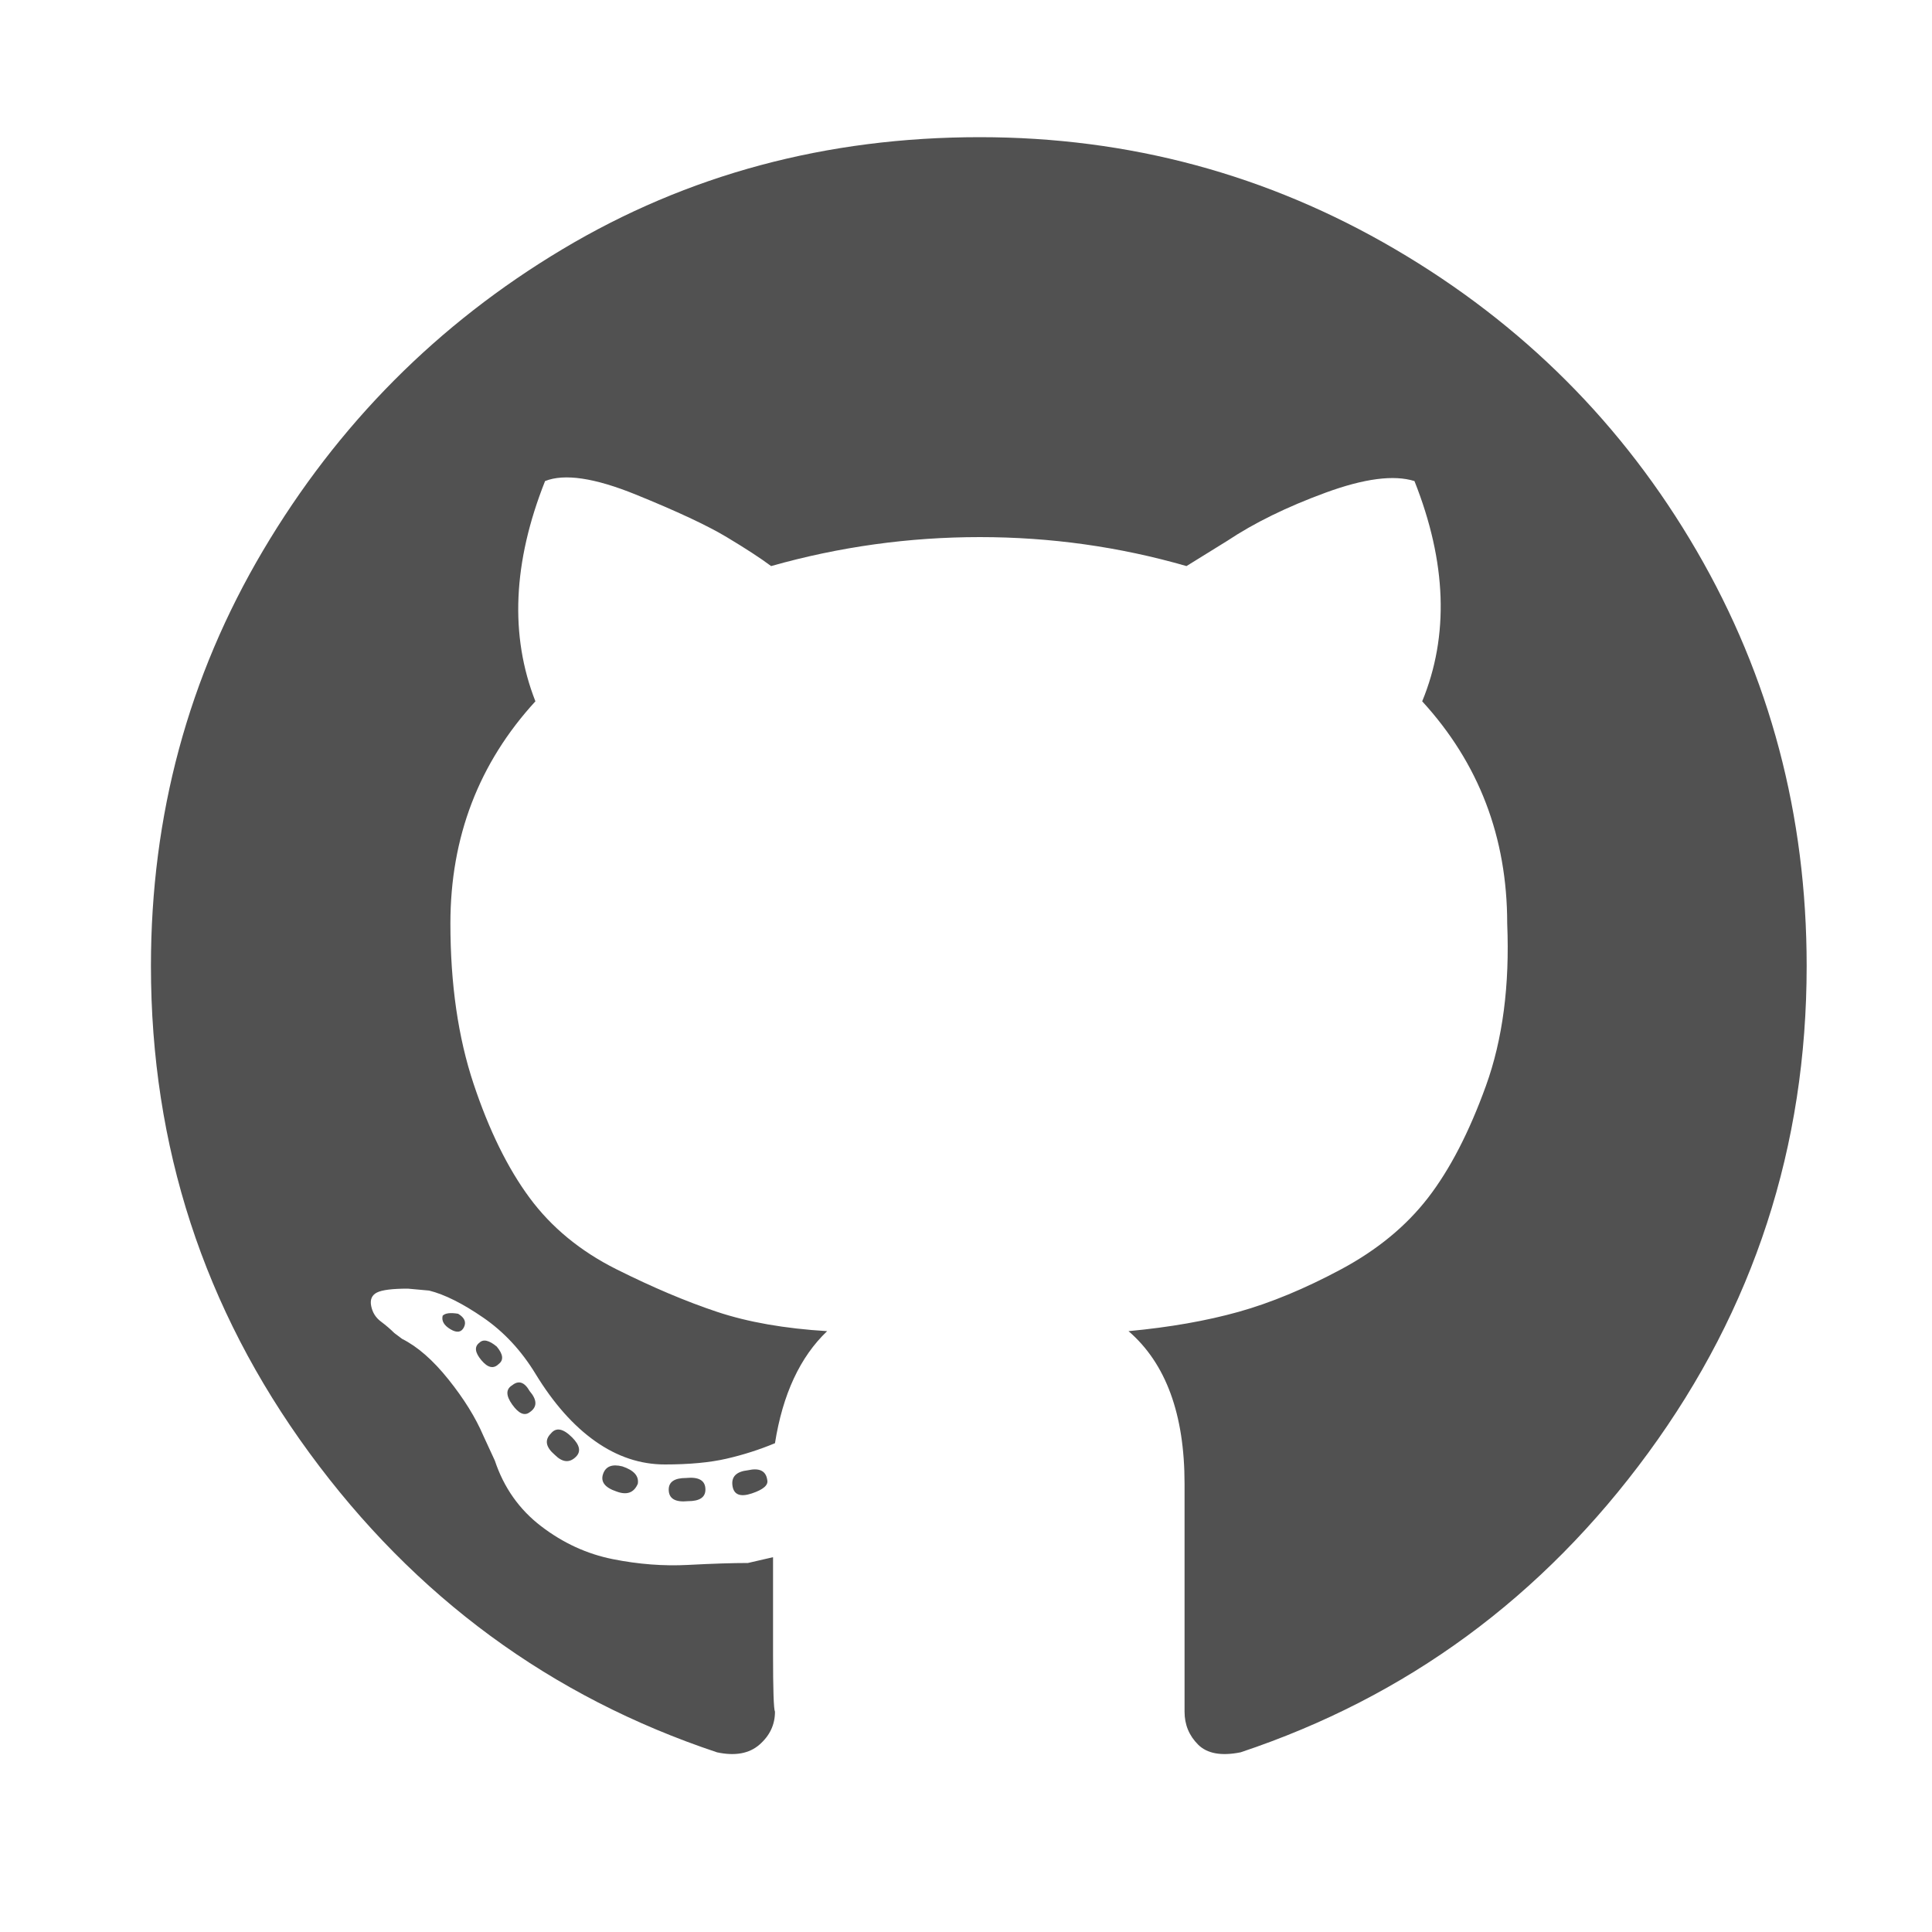
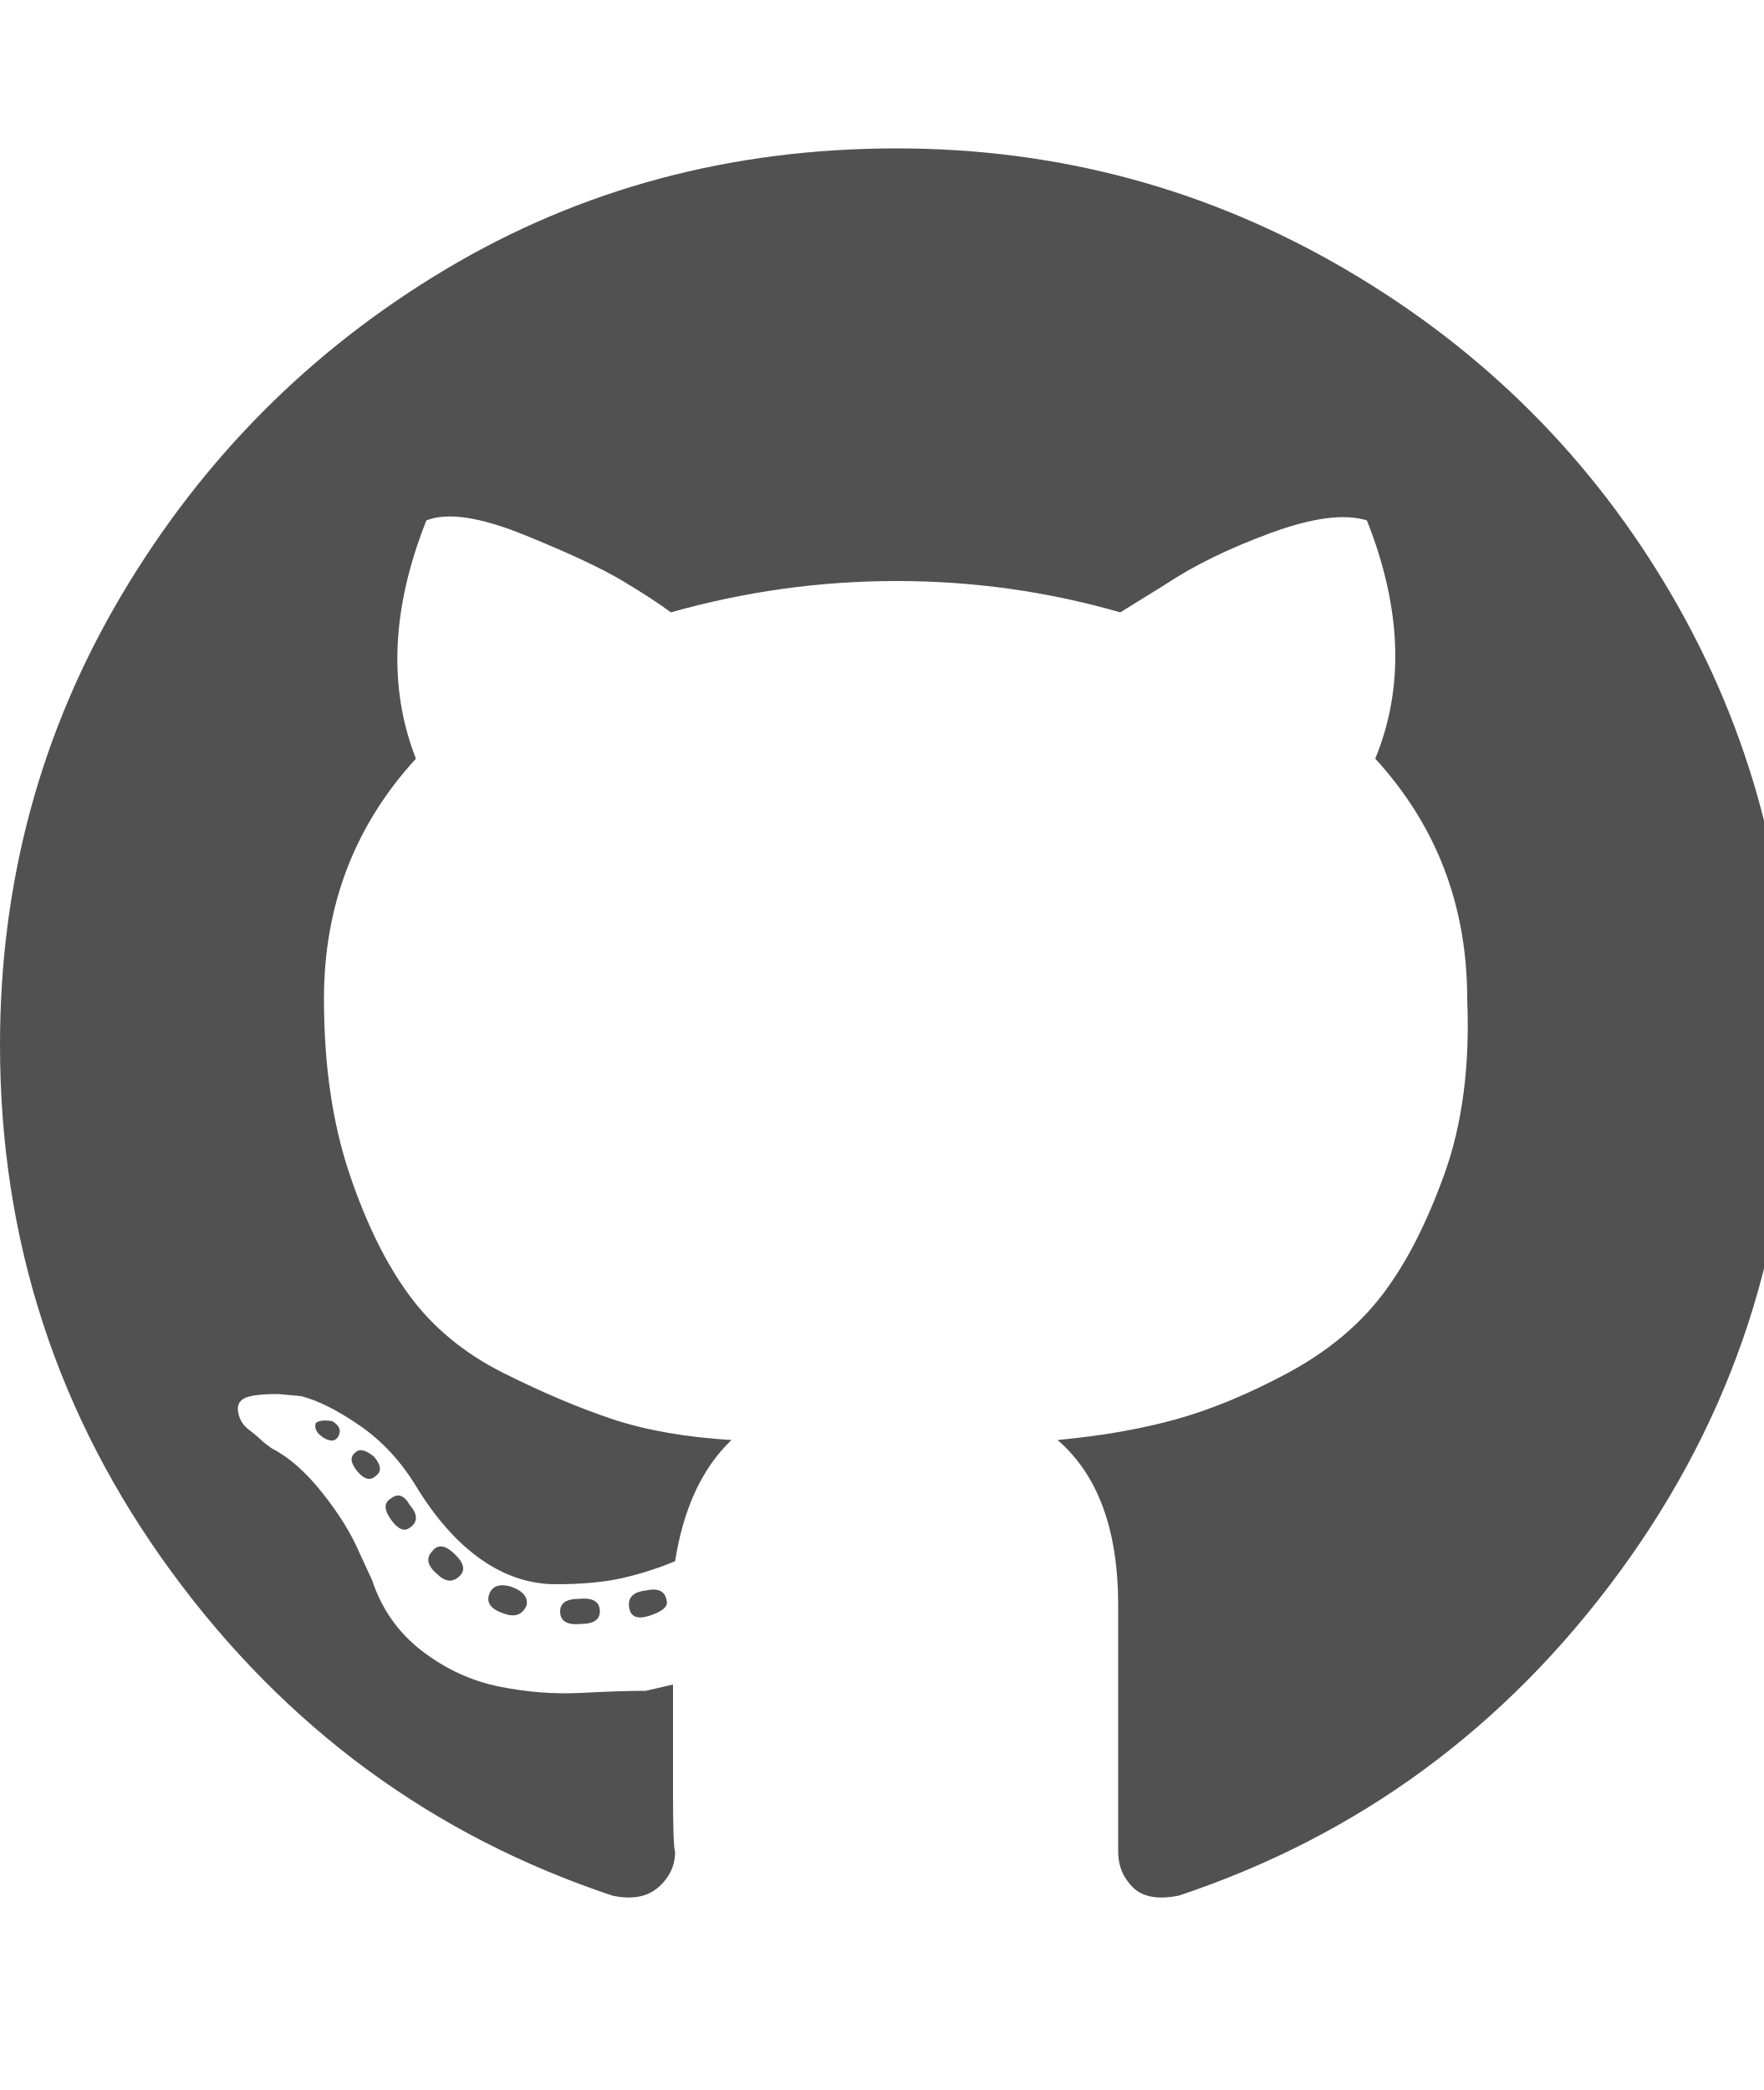
- <svg xmlns="http://www.w3.org/2000/svg" width="30" height="30" viewBox="0 0 27 32" fill="#515151" role="img" aria-labelledby="githubIconTitle githubIconDesc">
+ <svg xmlns="http://www.w3.org/2000/svg" viewBox="0 0 27 32" fill="#515151" role="img" aria-labelledby="githubIconTitle githubIconDesc">
  <path d="M13.728 2.272q3.712 0 6.88 1.856t4.992 4.992 1.824 6.88q0 4.48-2.624 8.064t-6.752 4.96q-0.48 0.096-0.704-0.128t-0.224-0.544q0-0.032 0-1.376t0-2.4q0-1.728-0.928-2.528 1.024-0.096 1.824-0.32t1.696-0.704 1.44-1.184 0.96-1.856 0.352-2.688q0-2.144-1.408-3.68 0.672-1.632-0.128-3.648-0.512-0.16-1.472 0.192t-1.632 0.8l-0.672 0.416q-1.664-0.48-3.424-0.48t-3.456 0.48q-0.256-0.192-0.736-0.48t-1.504-0.704-1.504-0.224q-0.8 2.016-0.16 3.648-1.408 1.536-1.408 3.68 0 1.504 0.384 2.656t0.928 1.888 1.44 1.184 1.664 0.704 1.824 0.32q-0.672 0.64-0.864 1.856-0.384 0.16-0.8 0.256t-1.024 0.096-1.152-0.384-0.992-1.12q-0.352-0.576-0.864-0.928t-0.896-0.448l-0.352-0.032q-0.384 0-0.512 0.064t-0.096 0.224 0.16 0.256 0.224 0.192l0.128 0.096q0.384 0.192 0.768 0.672t0.576 0.928l0.192 0.416q0.224 0.672 0.768 1.088t1.184 0.544 1.248 0.096 0.992-0.032l0.416-0.096q0 0.704 0 1.6t0.032 0.96q0 0.32-0.256 0.544t-0.704 0.128q-4.128-1.376-6.752-4.96t-2.624-8.064q0-3.744 1.856-6.88t4.96-4.992 6.912-1.856zM5.184 21.984q0.064-0.128-0.096-0.224-0.192-0.032-0.256 0.032-0.032 0.128 0.128 0.224t0.224-0.032zM5.76 22.592q0.128-0.096-0.032-0.288-0.192-0.16-0.288-0.064-0.128 0.096 0.032 0.288t0.288 0.064zM6.272 23.392q0.192-0.128 0-0.352-0.128-0.224-0.288-0.096-0.16 0.096 0 0.32t0.288 0.128zM7.040 24.128q0.128-0.128-0.064-0.32-0.224-0.224-0.352-0.064-0.16 0.16 0.064 0.352 0.192 0.192 0.352 0.032zM8.064 24.576q0.032-0.192-0.256-0.288-0.256-0.064-0.32 0.128t0.224 0.288q0.256 0.096 0.352-0.128zM9.184 24.672q0-0.224-0.32-0.192-0.288 0-0.288 0.192 0 0.224 0.32 0.192 0.288 0 0.288-0.192zM10.208 24.512q-0.032-0.224-0.32-0.16-0.288 0.032-0.256 0.256t0.32 0.128 0.256-0.224z" />
</svg>
